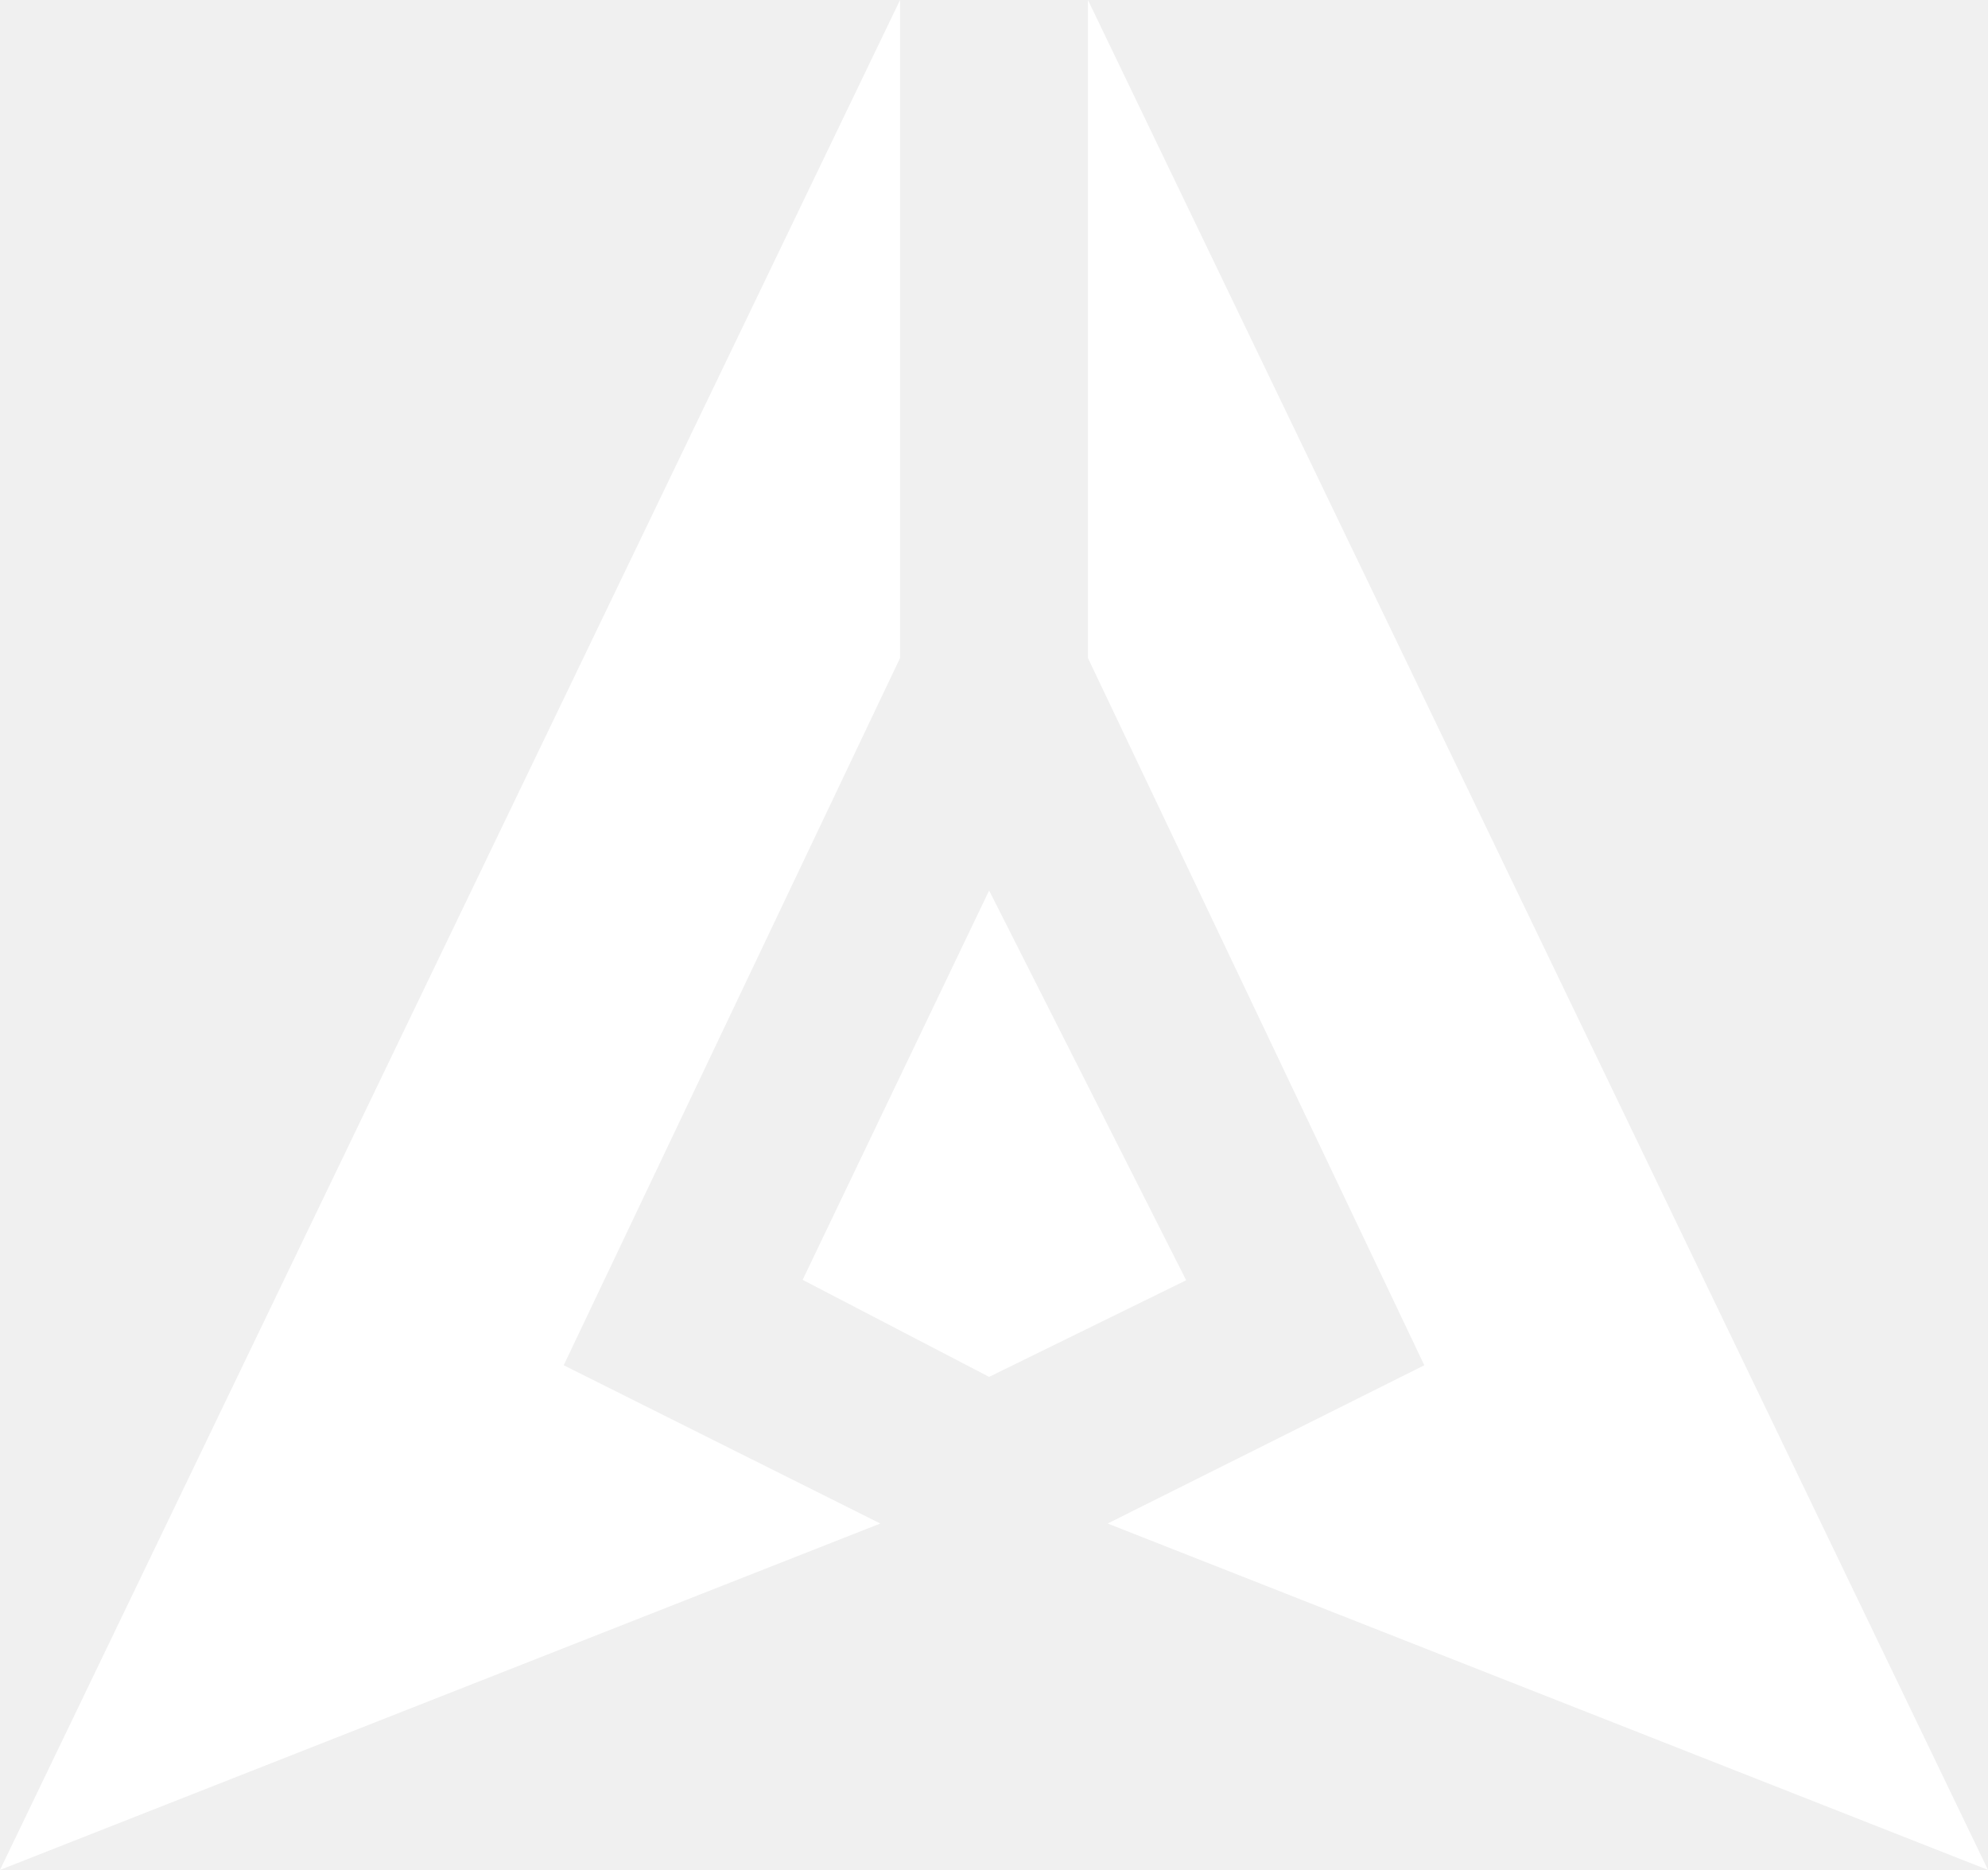
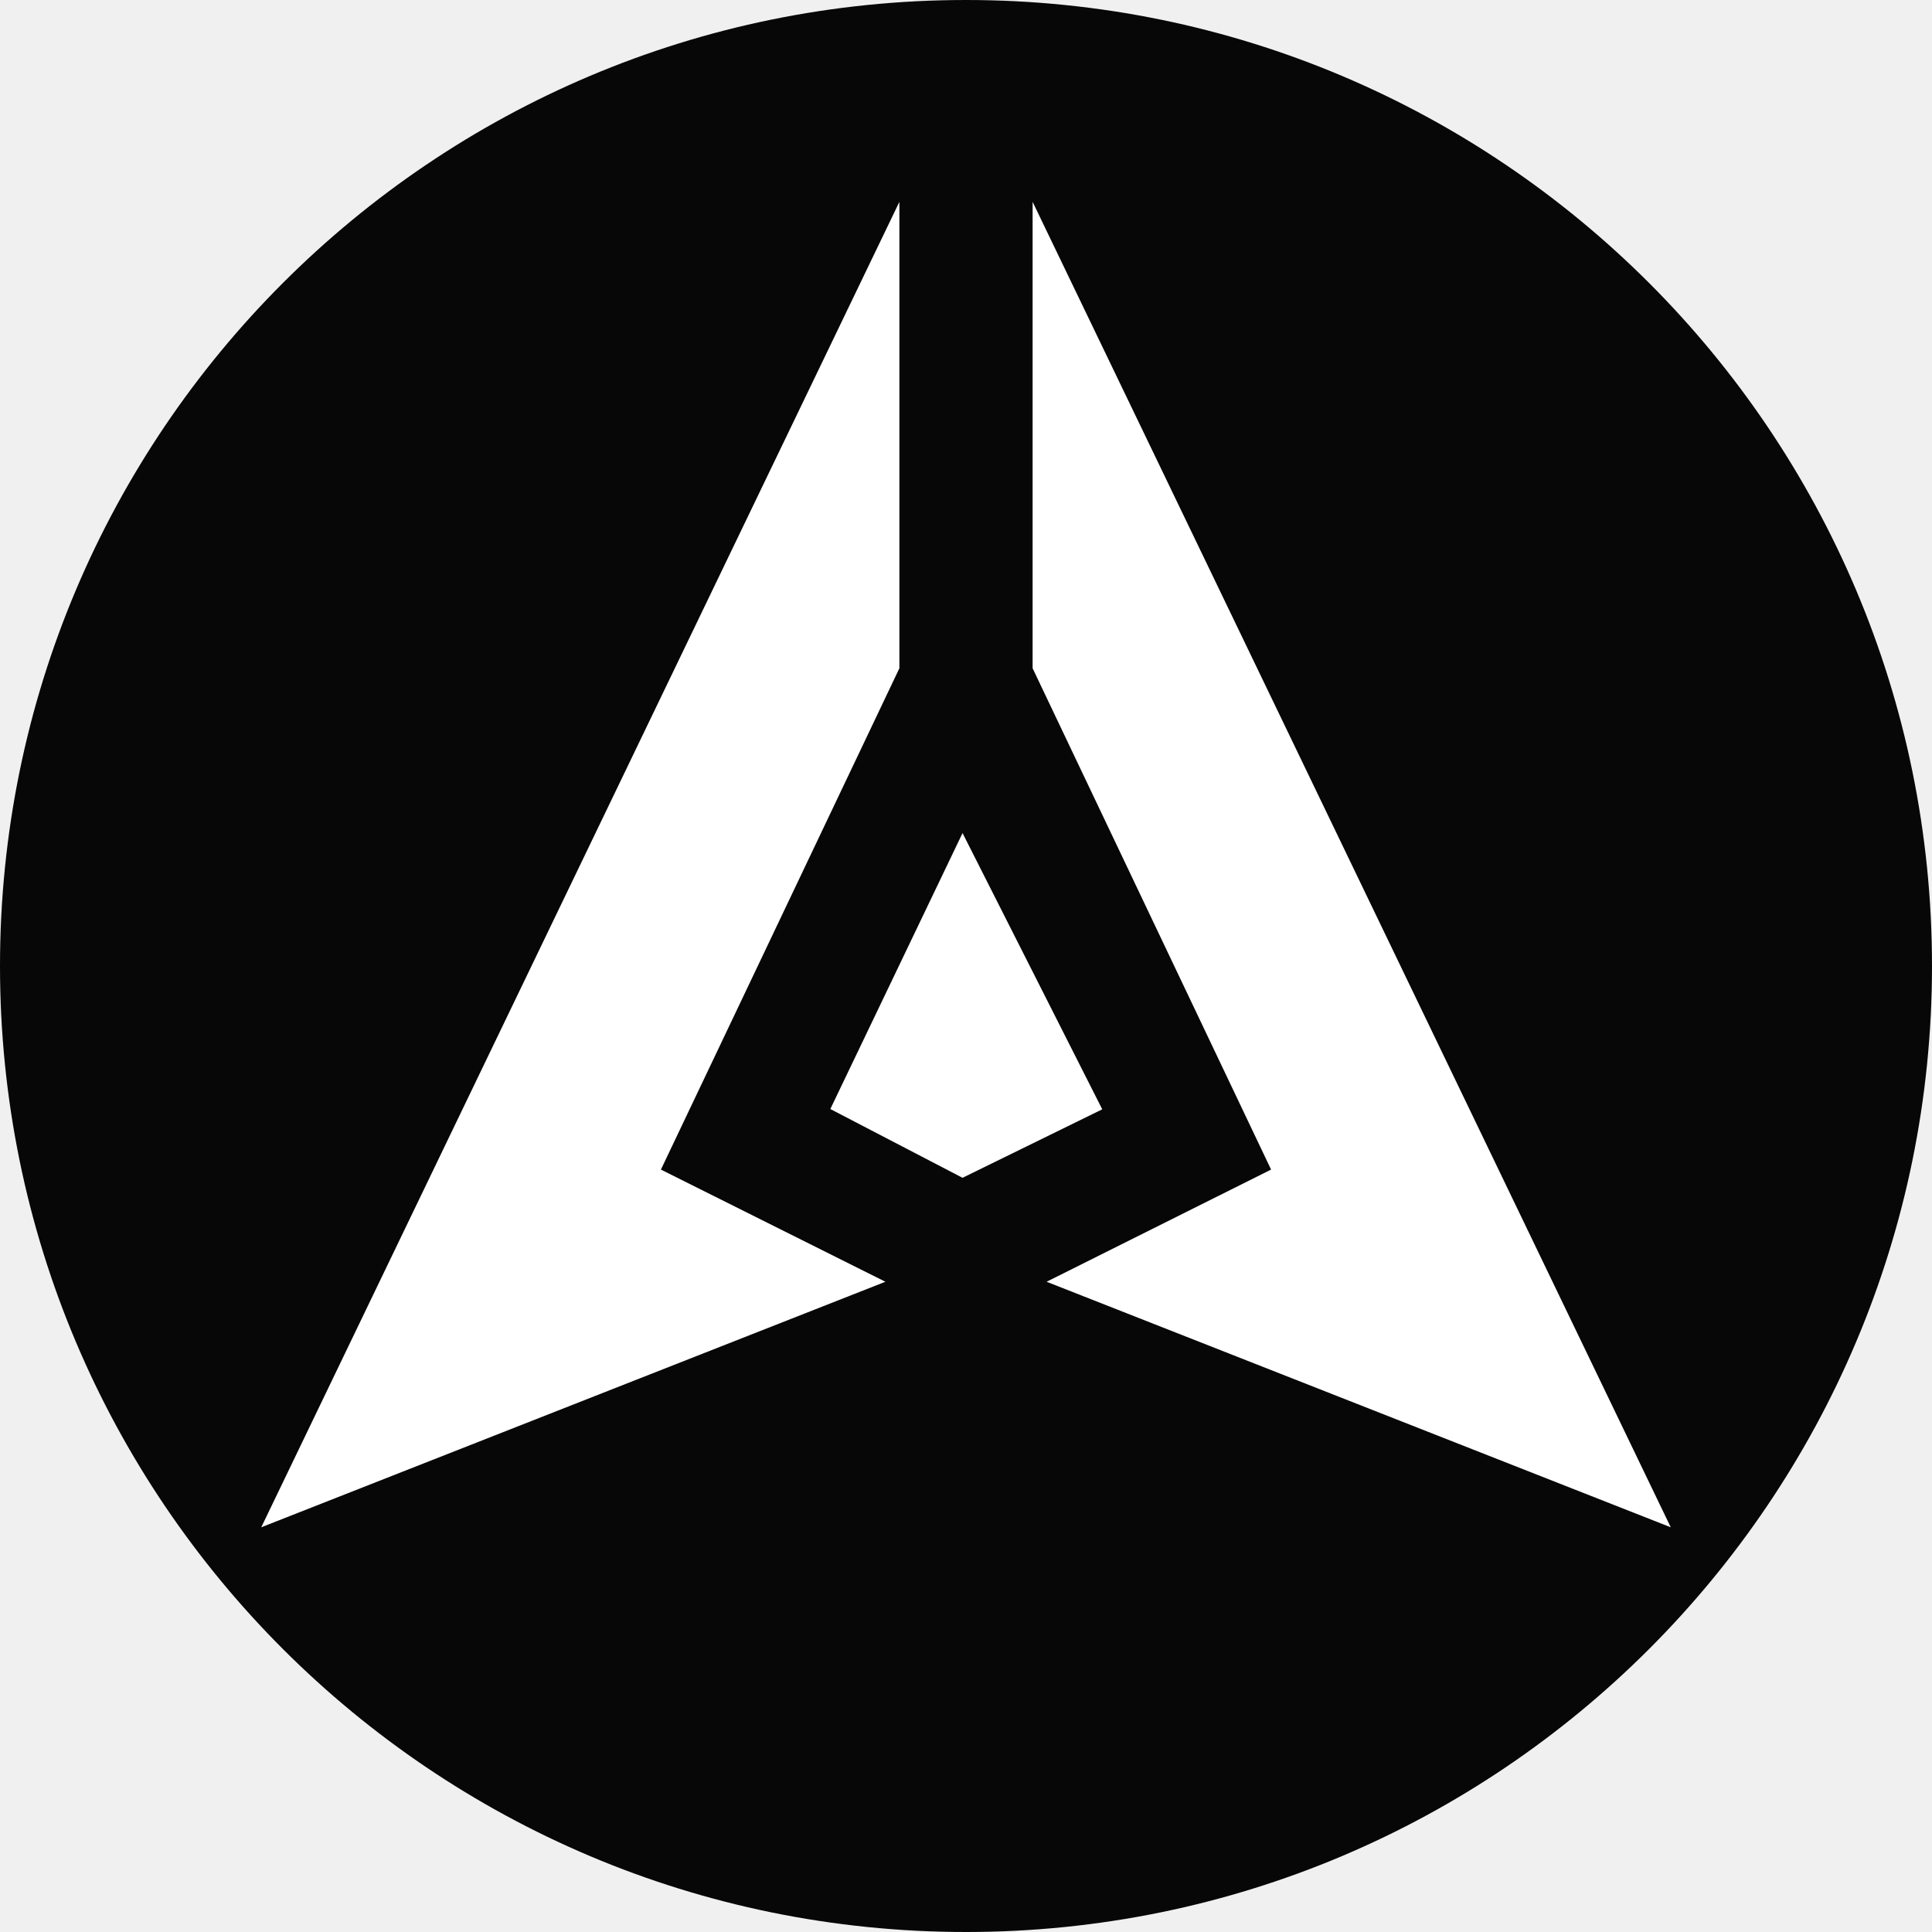
- <svg xmlns="http://www.w3.org/2000/svg" id="Layer_1" viewBox="0 0 97.76 91.93">
-   <defs />
+ <svg xmlns="http://www.w3.org/2000/svg" viewBox="-18.12 -14.00 134 134">
+   <circle cx="48.88" cy="53" r="67" fill="#070707" />
  <polygon fill="#ffffff" points="44.26 32.35 27.72 67.12 43.29 74.9 0 91.93 44.26 0 44.26 32.35" />
  <polygon fill="#ffffff" points="53.5 32.35 70.04 67.12 54.47 74.9 97.76 91.93 53.5 0 53.5 32.35" />
  <polygon fill="#ffffff" points="48.64 43.78 58.33 62.94 48.64 67.69 39.47 62.92 48.64 43.78" />
</svg>
